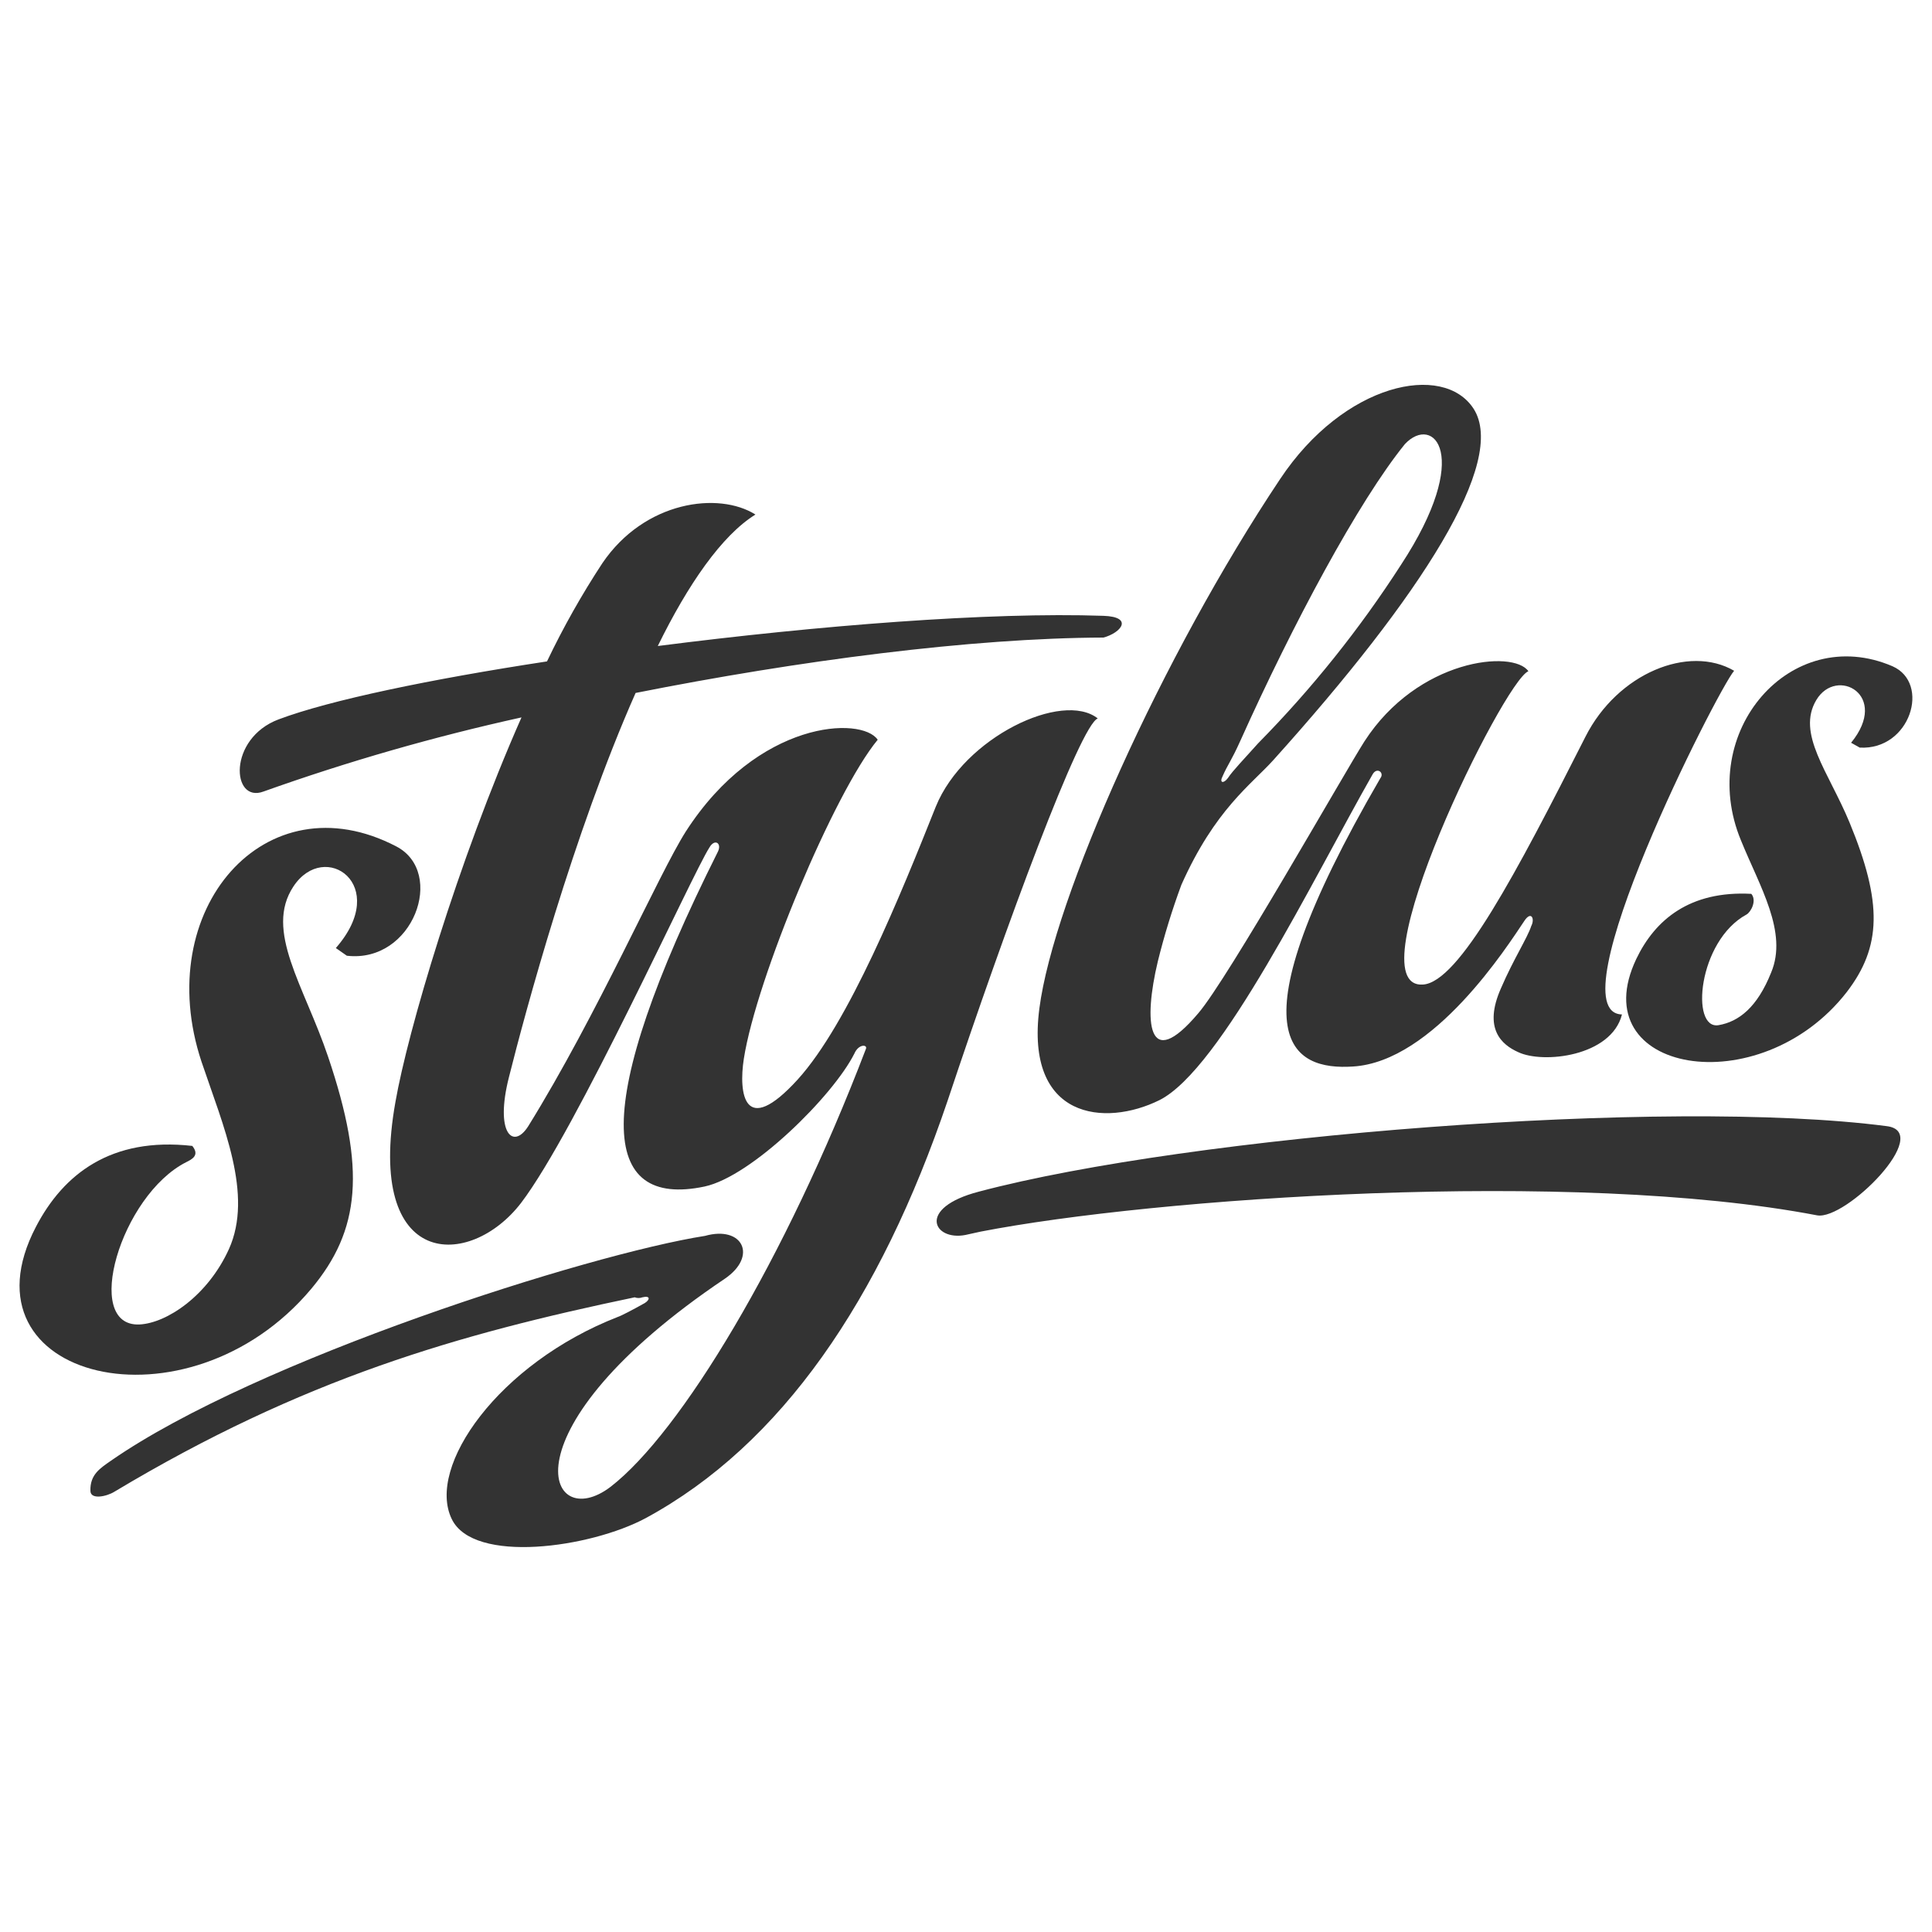
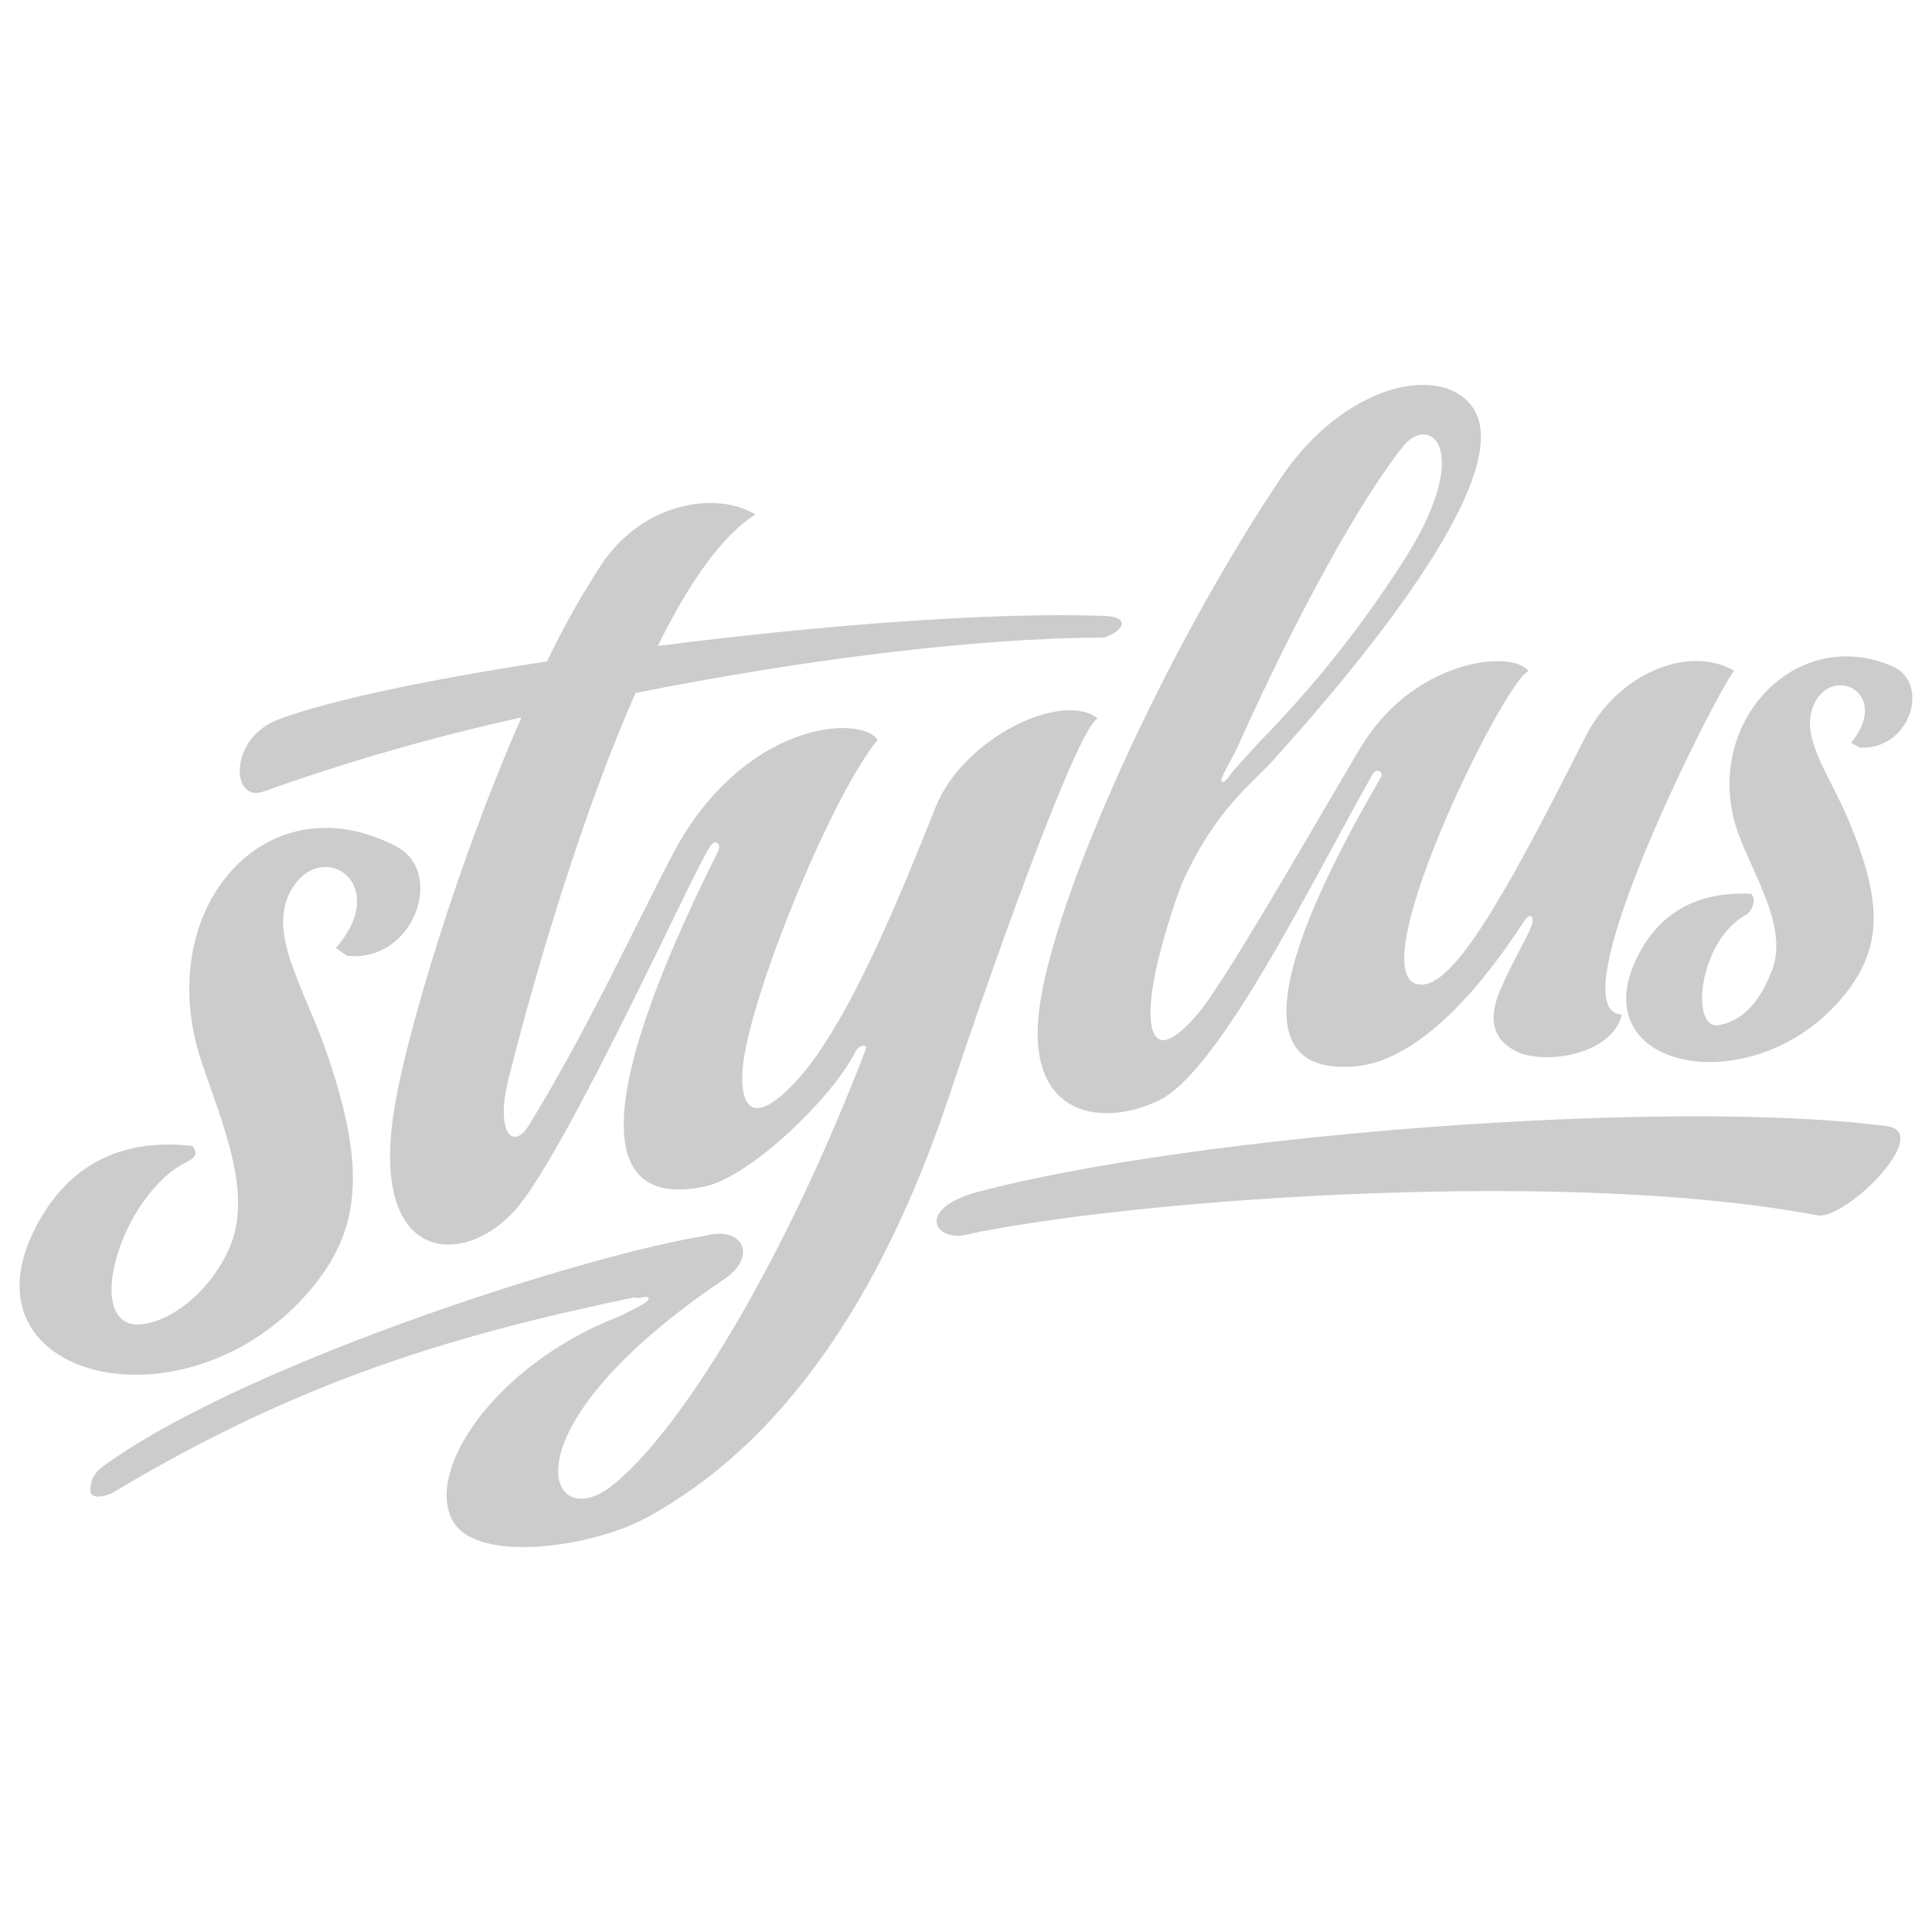
<svg xmlns="http://www.w3.org/2000/svg" viewBox="0 0 128 128">
-   <g fill="#333">
+   <g fill="#ccc">
    <path d="M20.62 85.39c3.25-3.89 3.64-7.91 1.12-15.37-1.59-4.72-4.24-8.36-2.3-11.29 2.07-3.13 6.47-.1 2.81 4.08l.73.51c4.4.51 6.57-5.52 3.28-7.24-8.67-4.53-16.26 4.18-12.91 14.26 1.44 4.27 3.44 8.8 1.82 12.41-1.4 3.09-4.11 4.91-5.93 5C5.44 87.91 8 79.2 12.33 77c.38-.19.92-.45.41-1.08-5.39-.61-8.55 1.88-10.36 5.36-5.29 10.14 10.05 13.87 18.24 4.11zM115.34 55.67c1.24 3.06 3.13 6.09 2 8.77-.92 2.3-2.14 3.25-3.48 3.48-1.88.32-1.37-5.58 1.85-7.33.29-.16.7-.92.32-1.37-4.08-.22-6.38 1.72-7.62 4.31-3.6 7.56 8.16 9.63 13.94 2.2 2.3-3 2.39-5.9.19-11.23-1.4-3.38-3.54-5.9-2.2-8.13s4.88-.32 2.3 2.84l.57.32c3.35.19 4.72-4.27 2.17-5.39-6.73-2.89-13.01 4.35-10.04 11.53z" />
    <path d="M72.73 47.6c-2.33-1.85-8.86 1.24-10.73 5.84-2.33 5.84-5.77 14.35-9.15 18.08-3.57 3.92-3.92.89-3.57-1.37.83-5.33 6-17.67 8.87-21.14-1.05-1.56-7.94-1.34-12.72 6.09-1.78 2.8-5.86 12.14-10.43 19.51-1 1.59-2.23.48-1.28-3.25 1.08-4.31 4.27-16.14 8.39-25.45 10.78-2.14 22.23-3.64 31-3.67 1.18-.32 2-1.37 0-1.44-7.56-.26-18.91.64-29.53 2 2-4.08 4.24-7.33 6.47-8.71-2.42-1.53-7.33-.92-10.14 3.22a55 55 0 00-3.67 6.51c-7.74 1.18-14.4 2.57-17.78 3.84s-3.13 5.58-1 4.78a141.67 141.67 0 0117.09-4.91C30.32 57.1 27 68.39 26.2 73c-2 11.16 4.94 11.1 8.32 6.7C38.2 74.87 45.85 57.93 47 56.15c.35-.61.83-.29.57.26-8.55 17.06-7.81 23.66-.89 22.2 3.13-.67 8.51-6 9.92-8.8.29-.67.89-.61.77-.32C52 83.54 45.08 94.92 40.46 98.5c-4.21 3.22-7.33-3.76 7.56-13.78 2.2-1.5 1.18-3.54-1.31-2.84C39 83.09 17 90.08 7.36 96.77c-.73.51-1.4.92-1.37 2 0 .61 1.08.38 1.59.06 12.5-7.49 22.74-10.43 34.47-12.88a.71.71 0 00.51 0c.54-.13.51.16.16.38-.8.45-1.59.86-1.79.92-7.91 3.09-12.69 9.92-11 13.39 1.44 3 9.18 1.91 12.85-.06 9-4.88 15.53-14.45 20-27.65 3.89-11.68 8.8-24.93 9.95-25.33zM125 74.61c-14.64-1.91-46.21.64-60.15 4.34-4.15 1.08-3 3.28-.89 2.87l1-.22c11.45-2.23 39.23-4.18 55.43-1.08 1.9.34 7.74-5.52 4.61-5.91zM76.81 72.89C80.9 70.85 87 58.22 90.94 51.3c.29-.51.8-.1.51.26-10.08 17.35-5.8 19.36-1.82 19.1C95 70.34 99.87 62.68 101 61c.45-.67.7-.13.45.35-.26.8-1.18 2.2-2 4.11-1.21 2.71.06 3.76 1.12 4.24 1.66.8 6.19.29 6.89-2.49-4.53-.1 6.31-21.46 7.43-22.77-3-1.75-7.72.16-9.85 4.37-4.56 9-8.39 16.3-10.78 16.42-4.66.26 5.36-20.12 7-20.76-1-1.44-7.33-.83-10.87 4.66-1.28 2-9.06 15.75-11 18-3.38 4-3.64.57-2.68-3.44a47.34 47.34 0 011.56-5.07c2.23-5 4.62-6.63 6.09-8.26 9.85-10.94 15.5-19.8 13.27-23.28-2-3.09-8.58-1.72-12.82 4.66-7.81 11.7-15 27.74-15.95 35.08s4.35 7.85 7.95 6.07zM81 51.43c.35-.8.57-1 1.18-2.36 3.47-7.72 7.82-15.85 10.9-19.65 1.88-2 4.53.7-.26 8a73.73 73.73 0 01-9.47 11.83c-.89 1-1.69 1.82-2 2.3-.29.39-.58.32-.35-.12z" />
  </g>
</svg>
